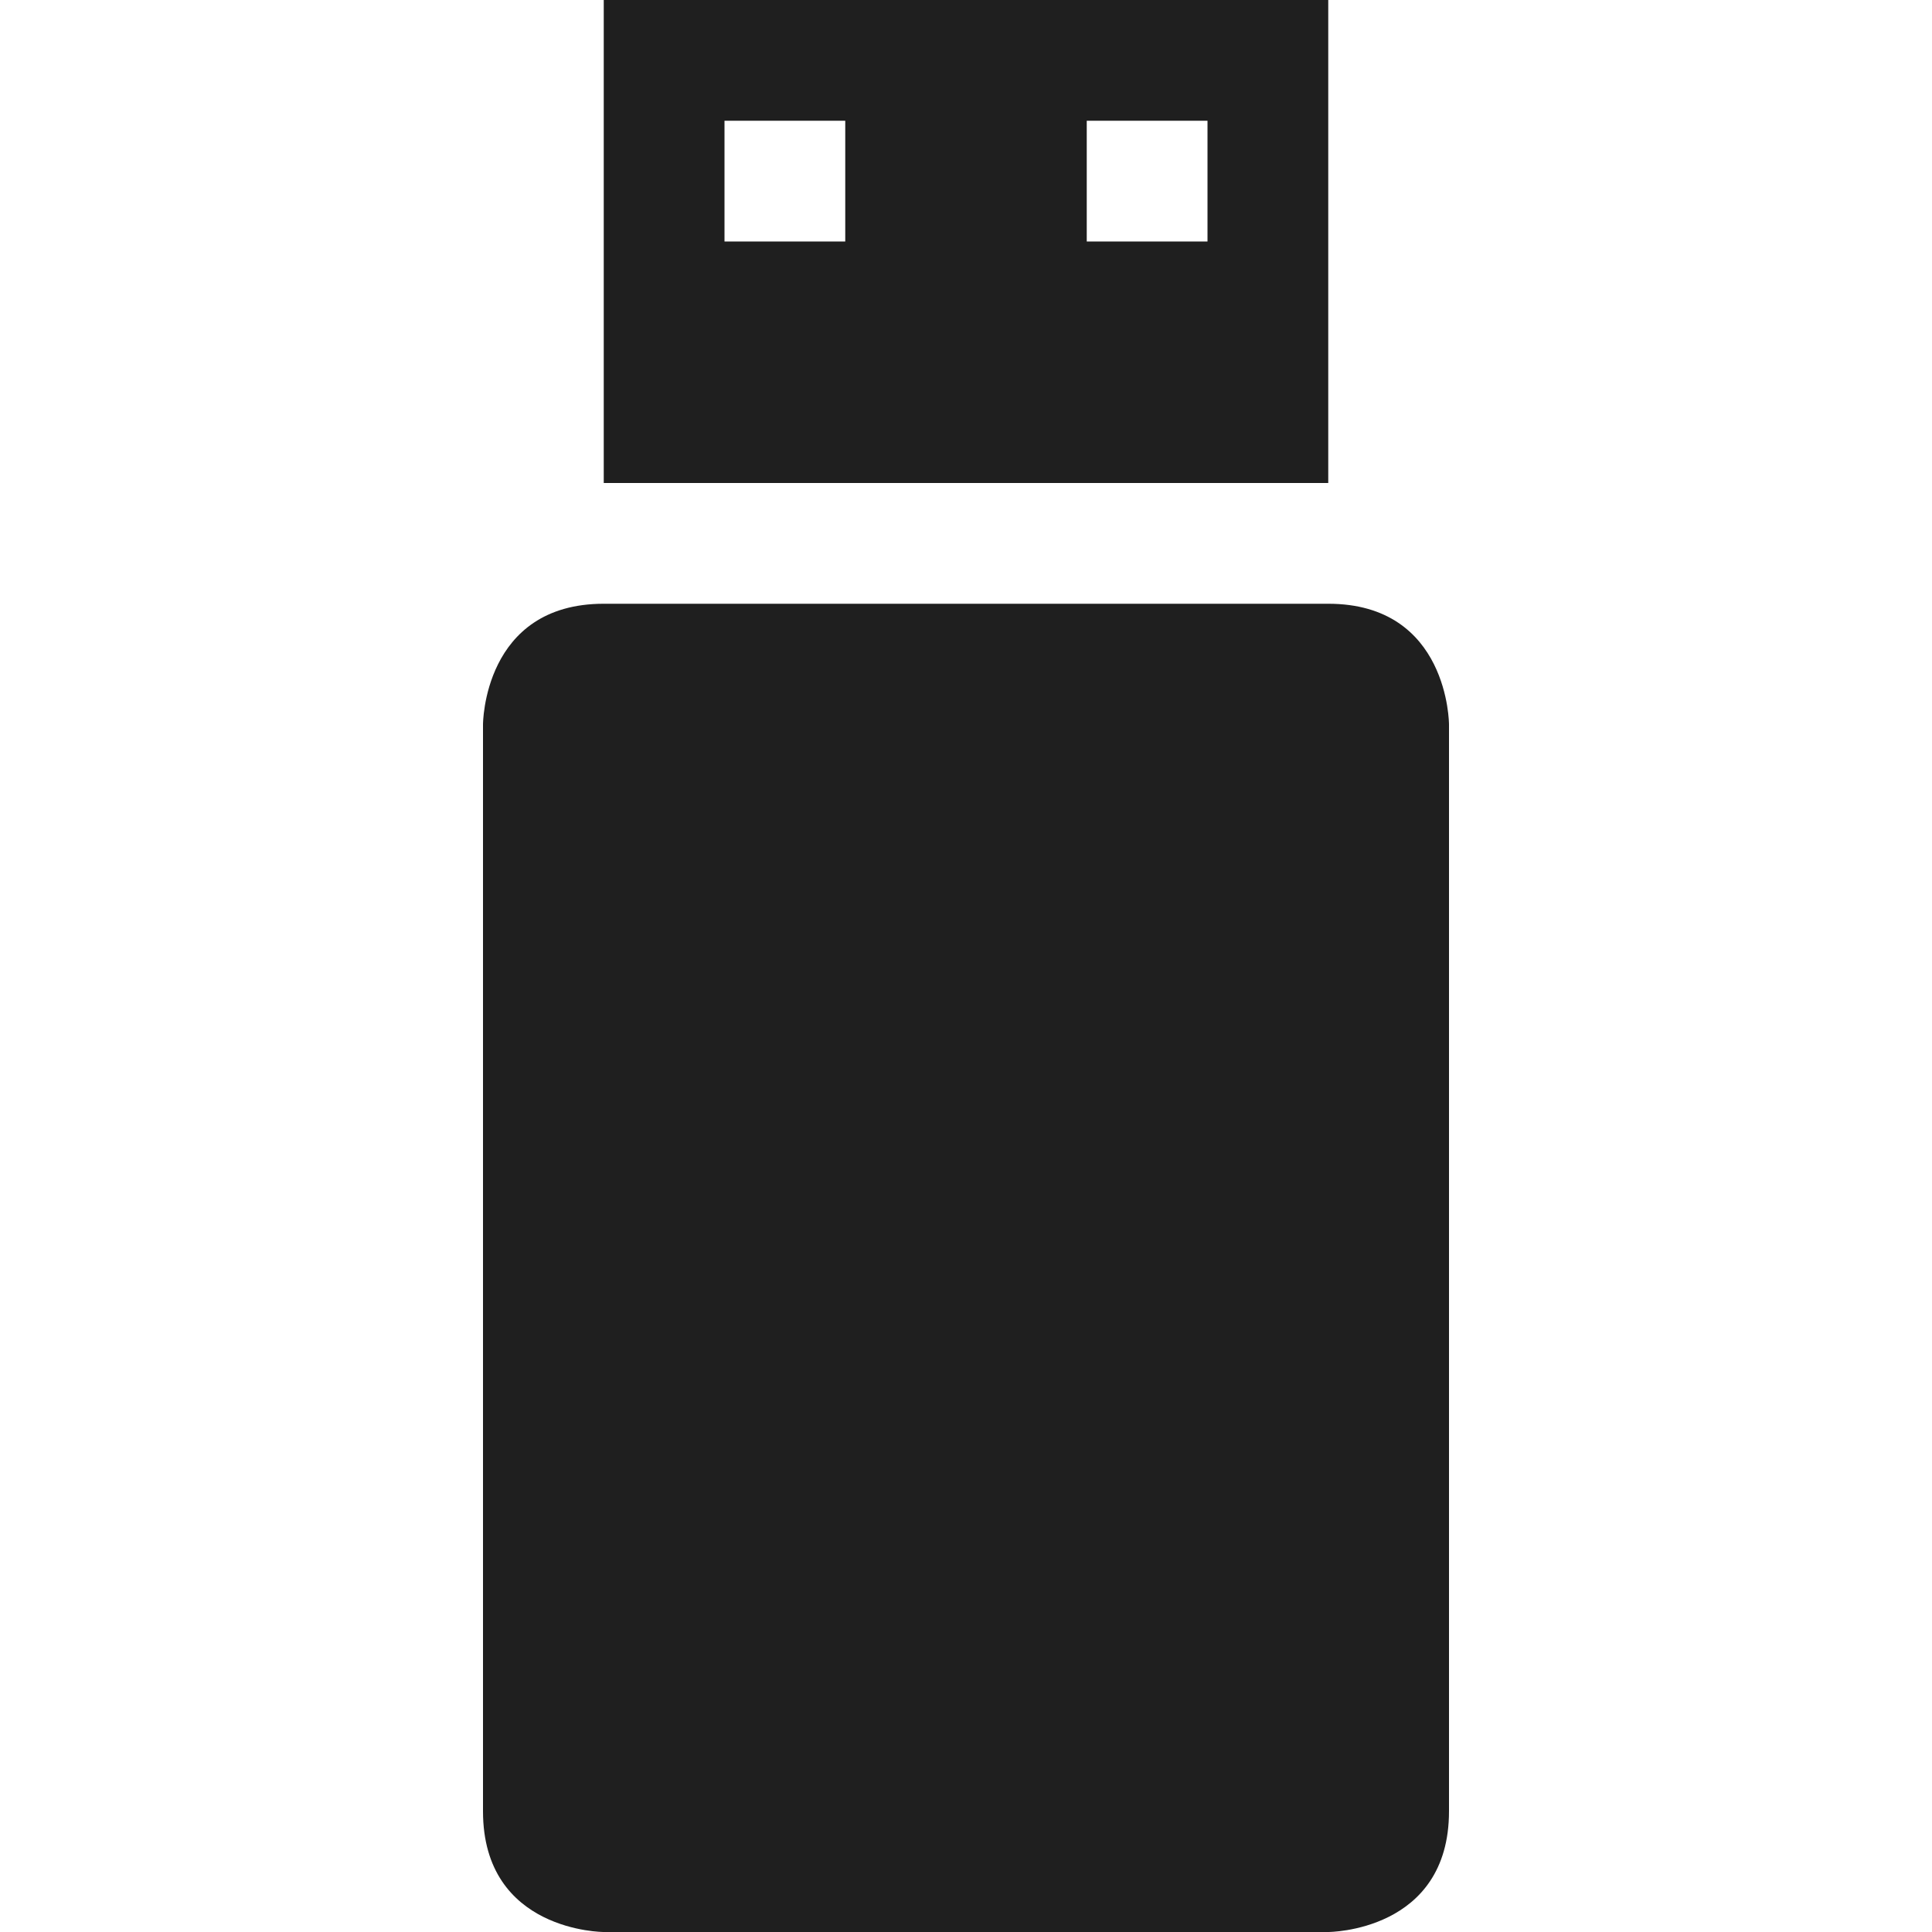
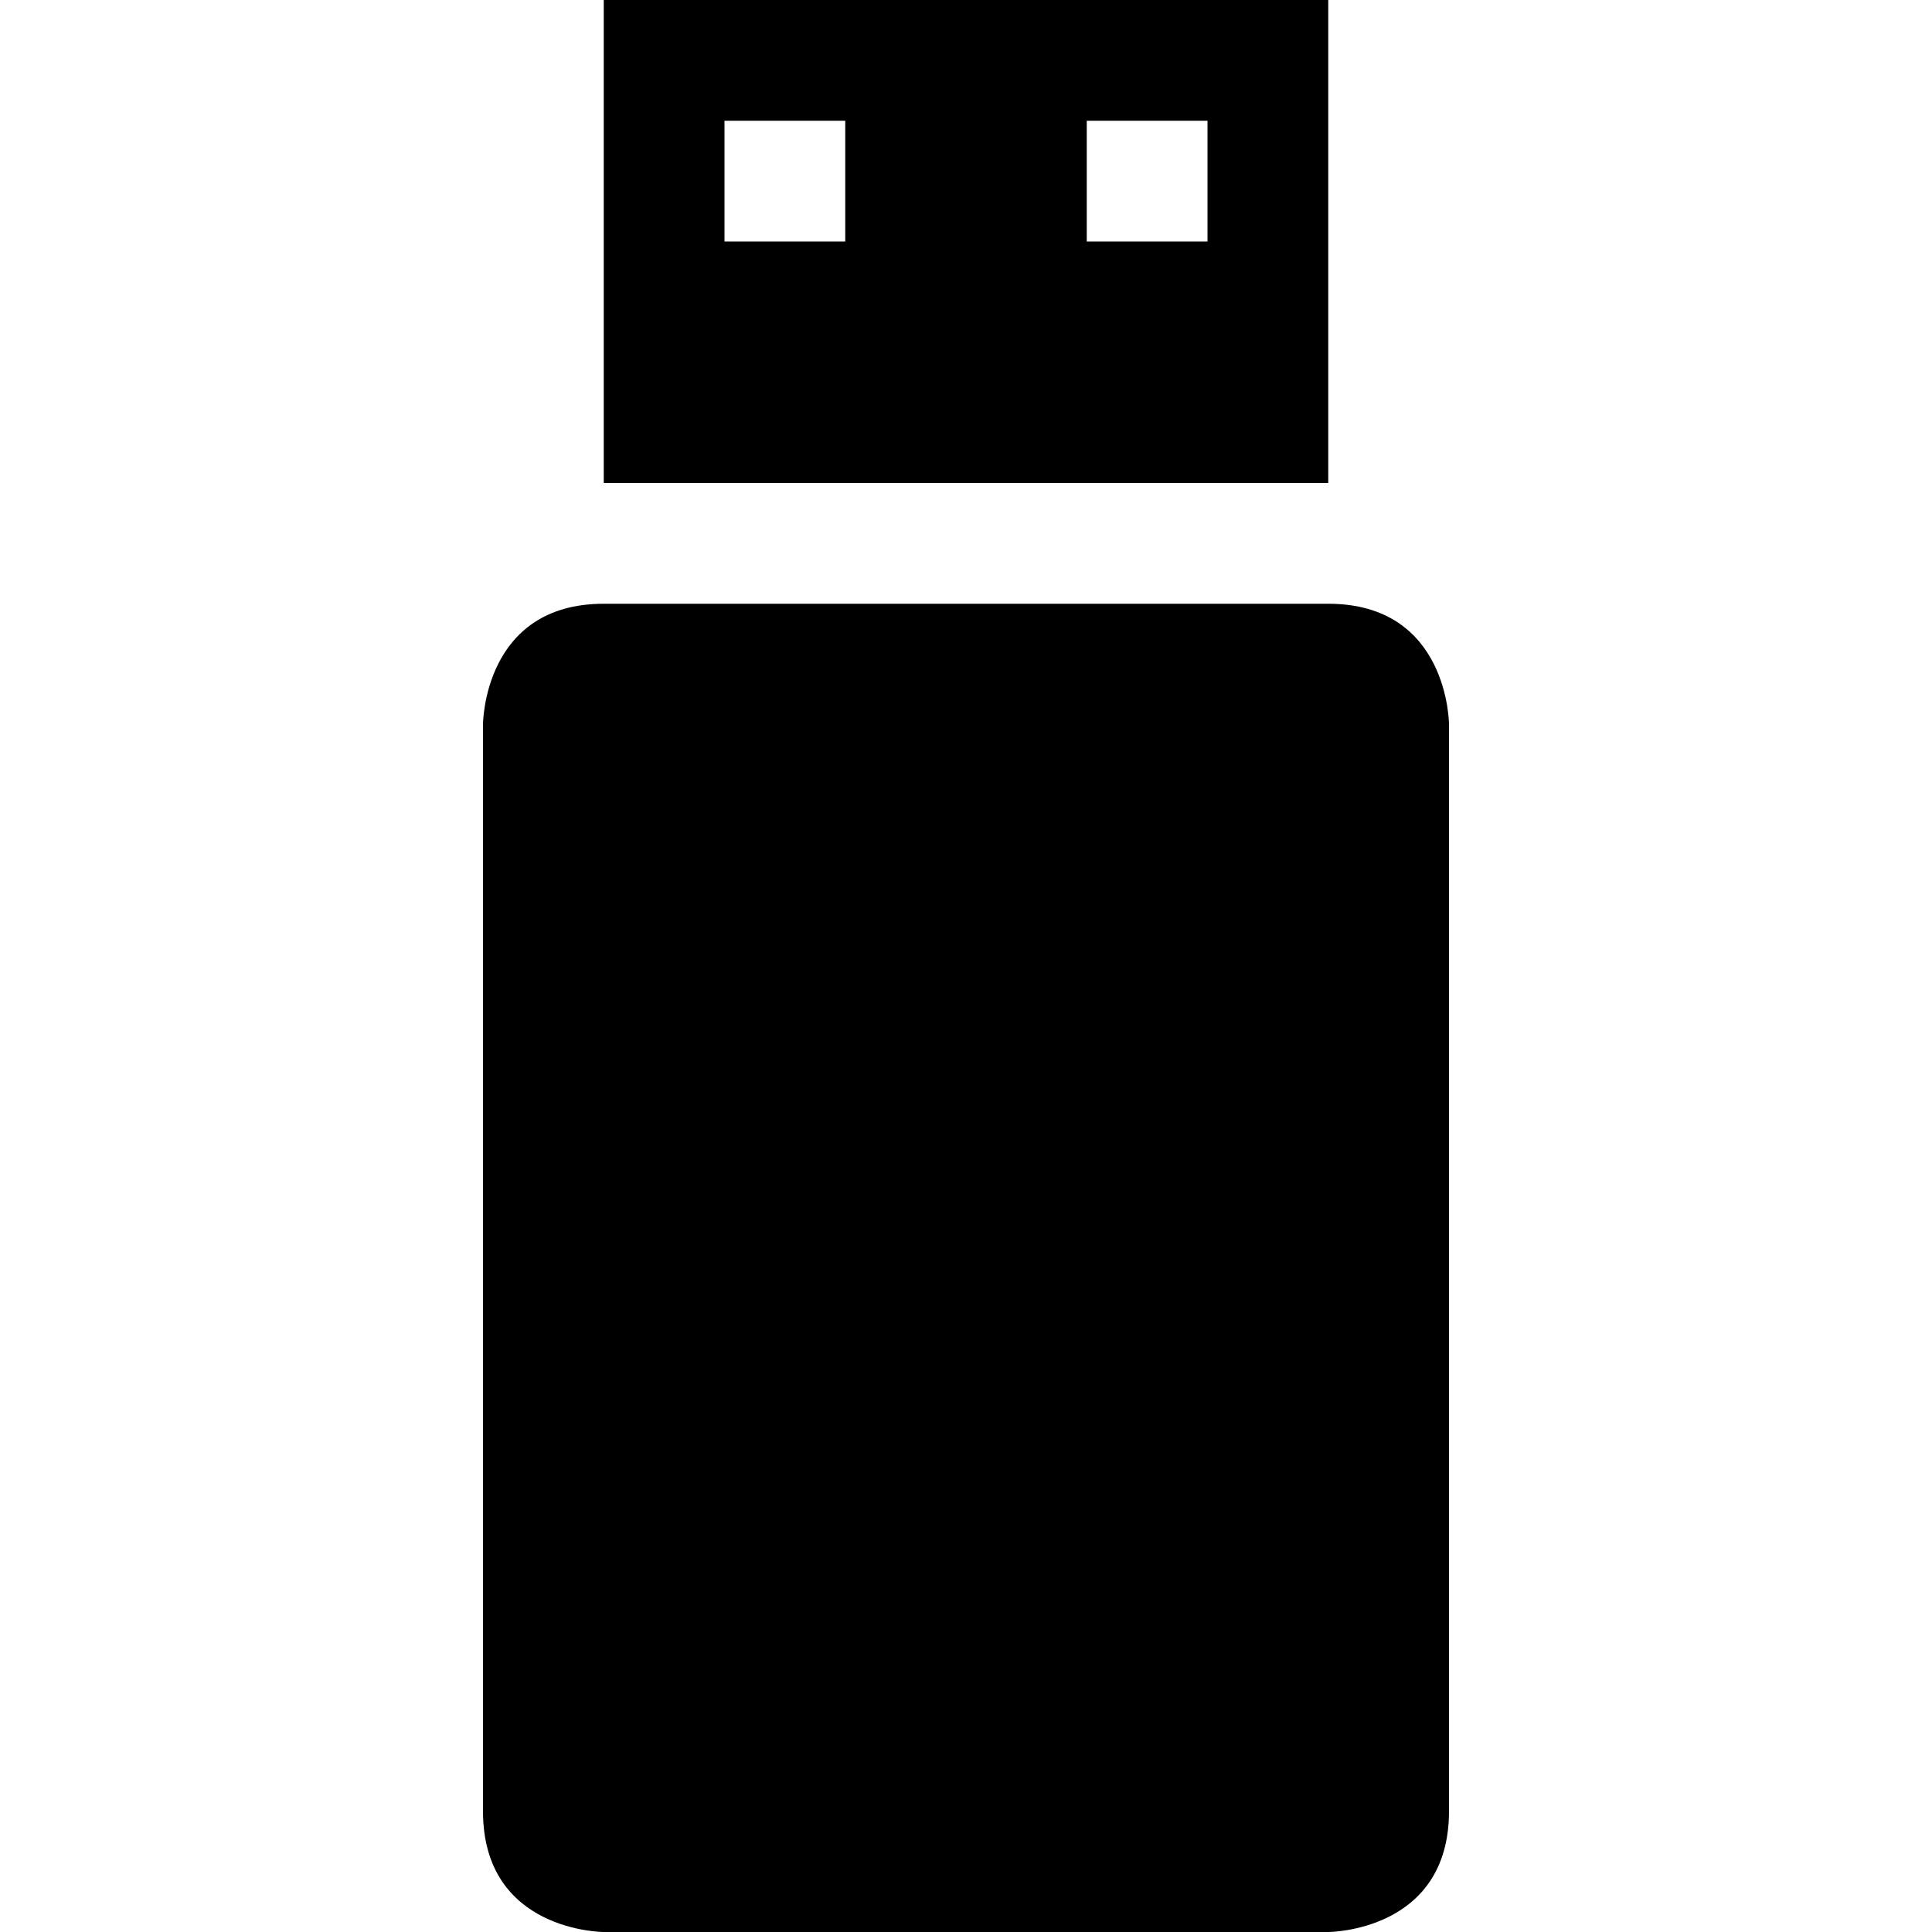
<svg xmlns="http://www.w3.org/2000/svg" width="16" height="16" version="1.1" id="svg4">
  <defs id="defs8" />
-   <path style="fill:#1f1f1f;fill-opacity:1" d="M 5,16 C 5,16 4,16 4,15 V 6 C 4,6 4,5 5,5 h 6 c 1,0 1,1 1,1 v 9 c 0,1 -1,1 -1,1 z" id="path2" />
-   <path style="fill:#1f1f1f;fill-opacity:1" d="m 5,0 v 4 h 6 V 0 Z m 1,1 h 1 v 1 h -1 z m 3,0 h 1 v 1 h -1 z" id="rect9466" />
+   <path style="fill:currentColor;fill-opacity:1" d="M 5,16 C 5,16 4,16 4,15 V 6 C 4,6 4,5 5,5 h 6 c 1,0 1,1 1,1 v 9 c 0,1 -1,1 -1,1 z" id="path2" />
+   <path style="fill:currentColor;fill-opacity:1" d="m 5,0 v 4 h 6 V 0 Z m 1,1 h 1 v 1 h -1 z m 3,0 h 1 v 1 h -1 z" id="rect9466" />
</svg>
